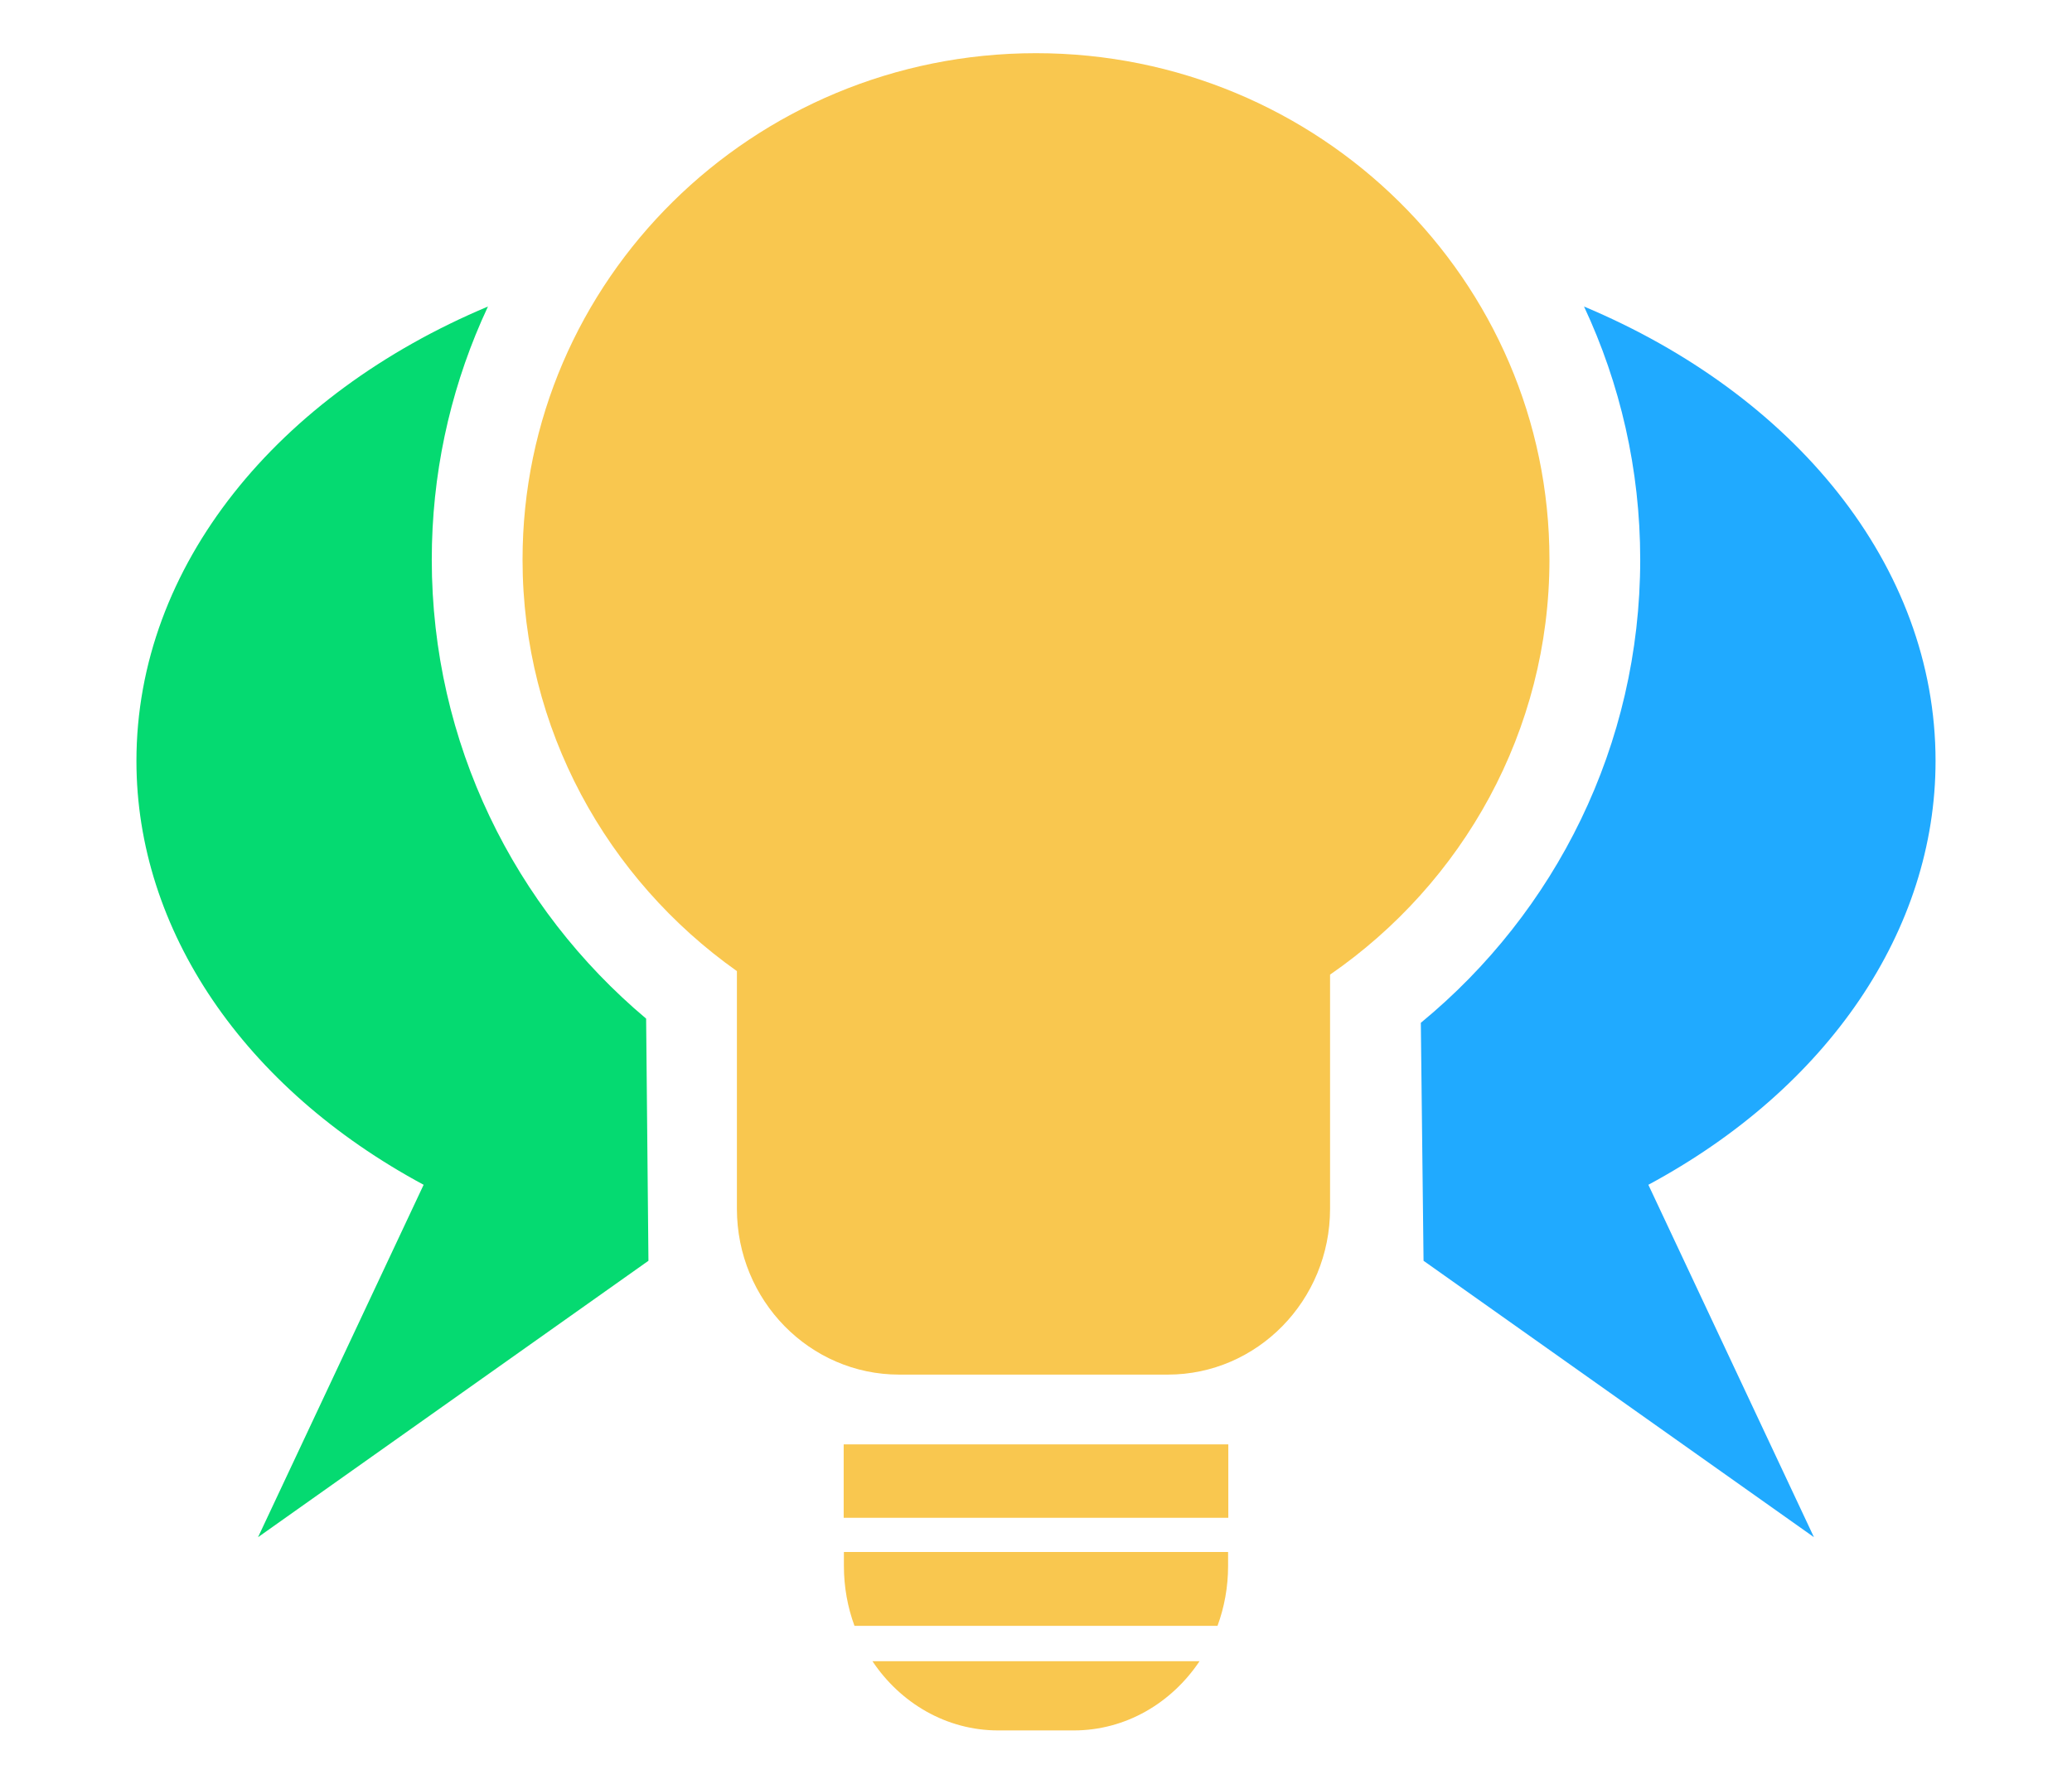
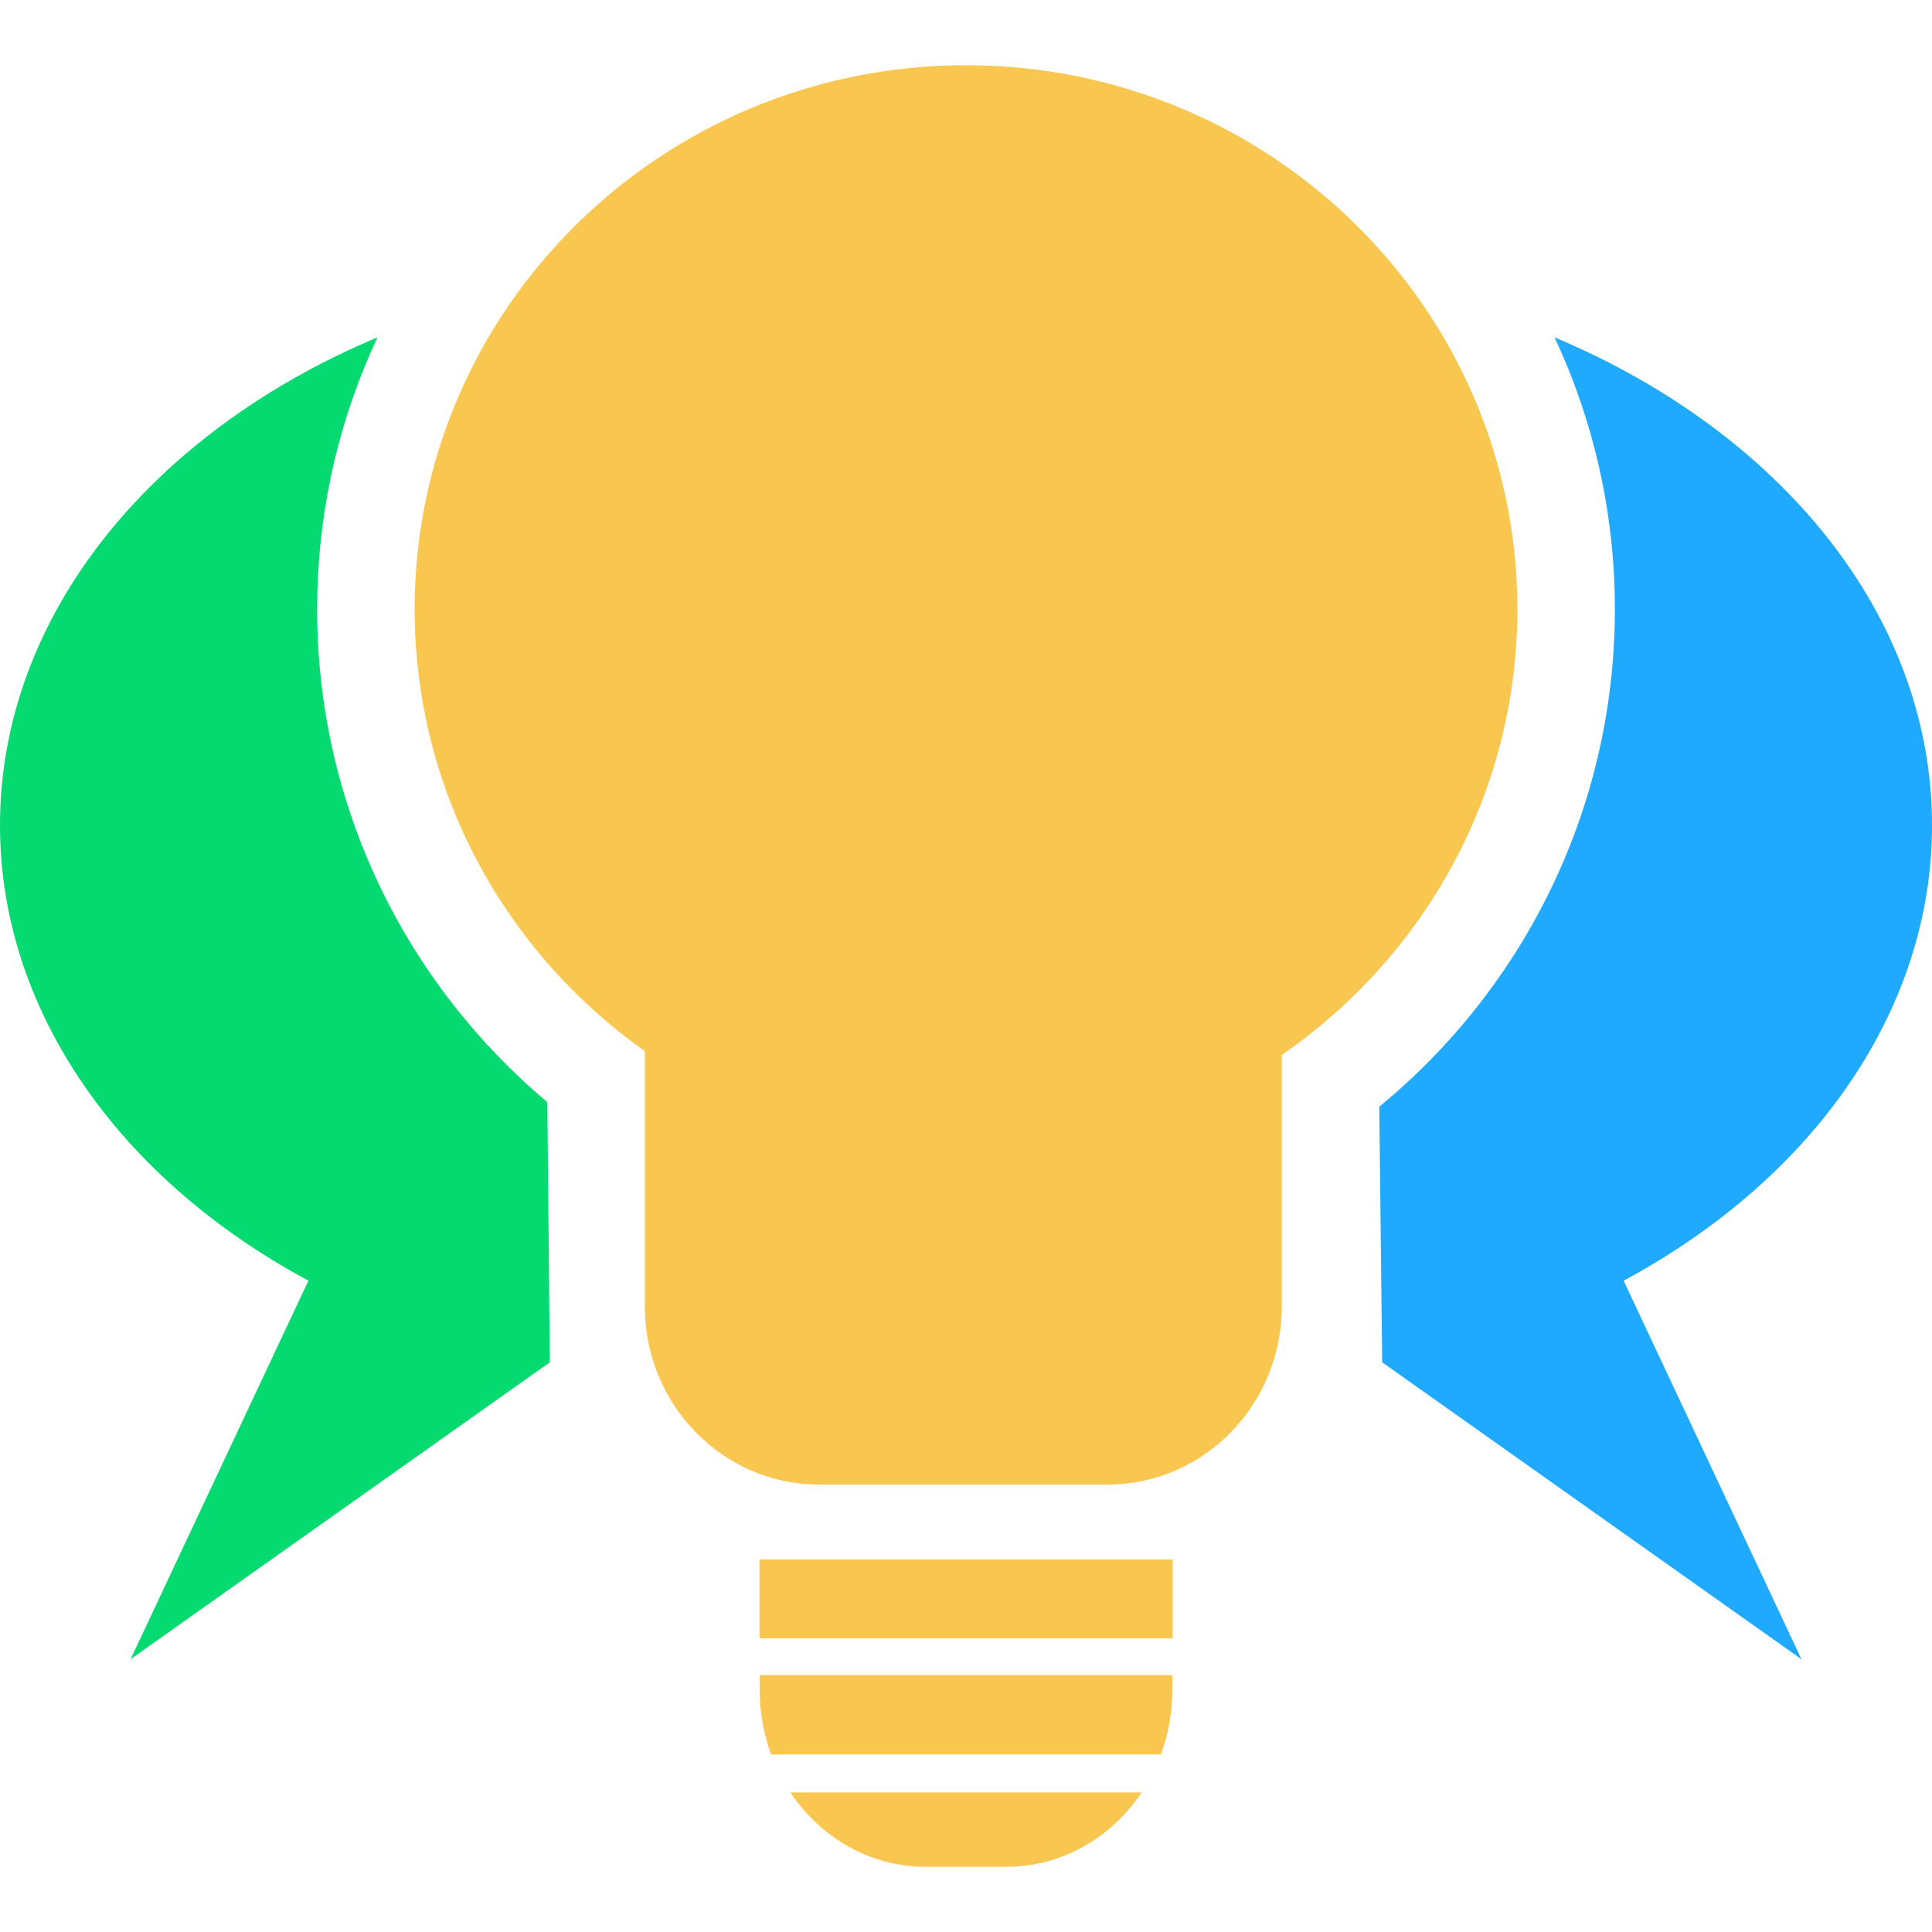
- <svg xmlns="http://www.w3.org/2000/svg" fill-rule="evenodd" stroke-linejoin="round" stroke-miterlimit="2" clip-rule="evenodd" viewBox="0 0 885 762">
-   <defs />
-   <path fill="#05da71" d="M205.608 137.171l2.808-6.216c-89.431 37.53-150.141 110.438-150.141 194.152 0 72.106 45.782 139.68 122.666 181.056l-70.724 150.555 166.748-118.087-.988-103.454C219.8 387.944 184.42 317.485 184.42 239.06c0-36.126 7.55-70.595 21.188-101.889z" />
-   <path fill="#20aaff" d="M676.579 130.955c89.431 37.53 150.141 110.438 150.141 194.152 0 72.106-45.781 139.68-122.665 181.056l70.724 150.555-166.748-118.087-1.163-101.667c57.423-47.231 93.707-118.485 93.707-197.903 0-38.534-8.589-75.183-23.996-108.106z" />
-   <path fill="#f9c74f" d="M512.349 709.705c-11.953 17.89-31.57 29.57-53.722 29.57h-32.256c-22.155 0-41.772-11.68-53.722-29.57h139.7zm12.199-46.673v5.942c0 9.035-1.602 17.677-4.52 25.62h-155.06c-2.919-7.943-4.52-16.585-4.52-25.62v-5.942h164.1zM360.357 617.06h164.282v31.37H360.357v-31.37zm-45.608-202.178v101.53c0 39.231 31.174 70.847 69.279 70.847h114.793c38.105 0 69.28-31.616 69.28-70.848V416.385c56.674-39.152 93.706-104.018 93.706-177.324 0-119.334-98.203-216.34-219.307-216.34-121.104 0-219.307 97.006-219.307 216.34 0 72.383 36.104 136.535 91.556 175.821z" />
+ <svg xmlns="http://www.w3.org/2000/svg" fill-rule="evenodd" stroke-linejoin="round" stroke-miterlimit="2" clip-rule="evenodd" viewBox="0 0 885 885">
+   <path fill="#05da71" d="m169.68 161.69 3.235-7.158C69.919 197.754 0 281.722 0 378.132 0 461.177 52.726 539 141.272 586.653l-81.451 173.39 192.04-135.998-1.138-119.146C186.025 450.501 145.28 369.355 145.28 279.034c0-41.605 8.695-81.303 24.402-117.343z" />
+   <path fill="#20aaff" d="M712.089 154.532c102.995 43.222 172.914 127.19 172.914 223.6 0 83.044-52.725 160.867-141.27 208.52l81.45 173.39-192.04-135.998-1.34-117.088c66.134-54.395 107.921-136.457 107.921-227.92 0-44.38-9.891-86.587-27.635-124.504z" />
+   <path fill="#f9c74f" d="M522.948 821.067c-13.766 20.603-36.358 34.055-61.87 34.055h-37.149c-25.515 0-48.108-13.452-61.87-34.055h160.89zm14.05-53.753v6.844c0 10.405-1.845 20.358-5.206 29.506h-178.58c-3.361-9.148-5.205-19.101-5.205-29.506v-6.844h188.99zM347.902 714.37h189.2v36.128h-189.2V714.37zm-52.526-232.844v116.93c0 45.182 35.903 81.593 79.787 81.593h132.205c43.885 0 79.789-36.411 79.789-81.594V483.256c65.27-45.09 107.919-119.796 107.919-204.22 0-137.435-113.098-249.155-252.571-249.155-139.474 0-252.572 111.72-252.572 249.154 0 83.362 41.58 157.245 105.443 202.49z" />
</svg>
